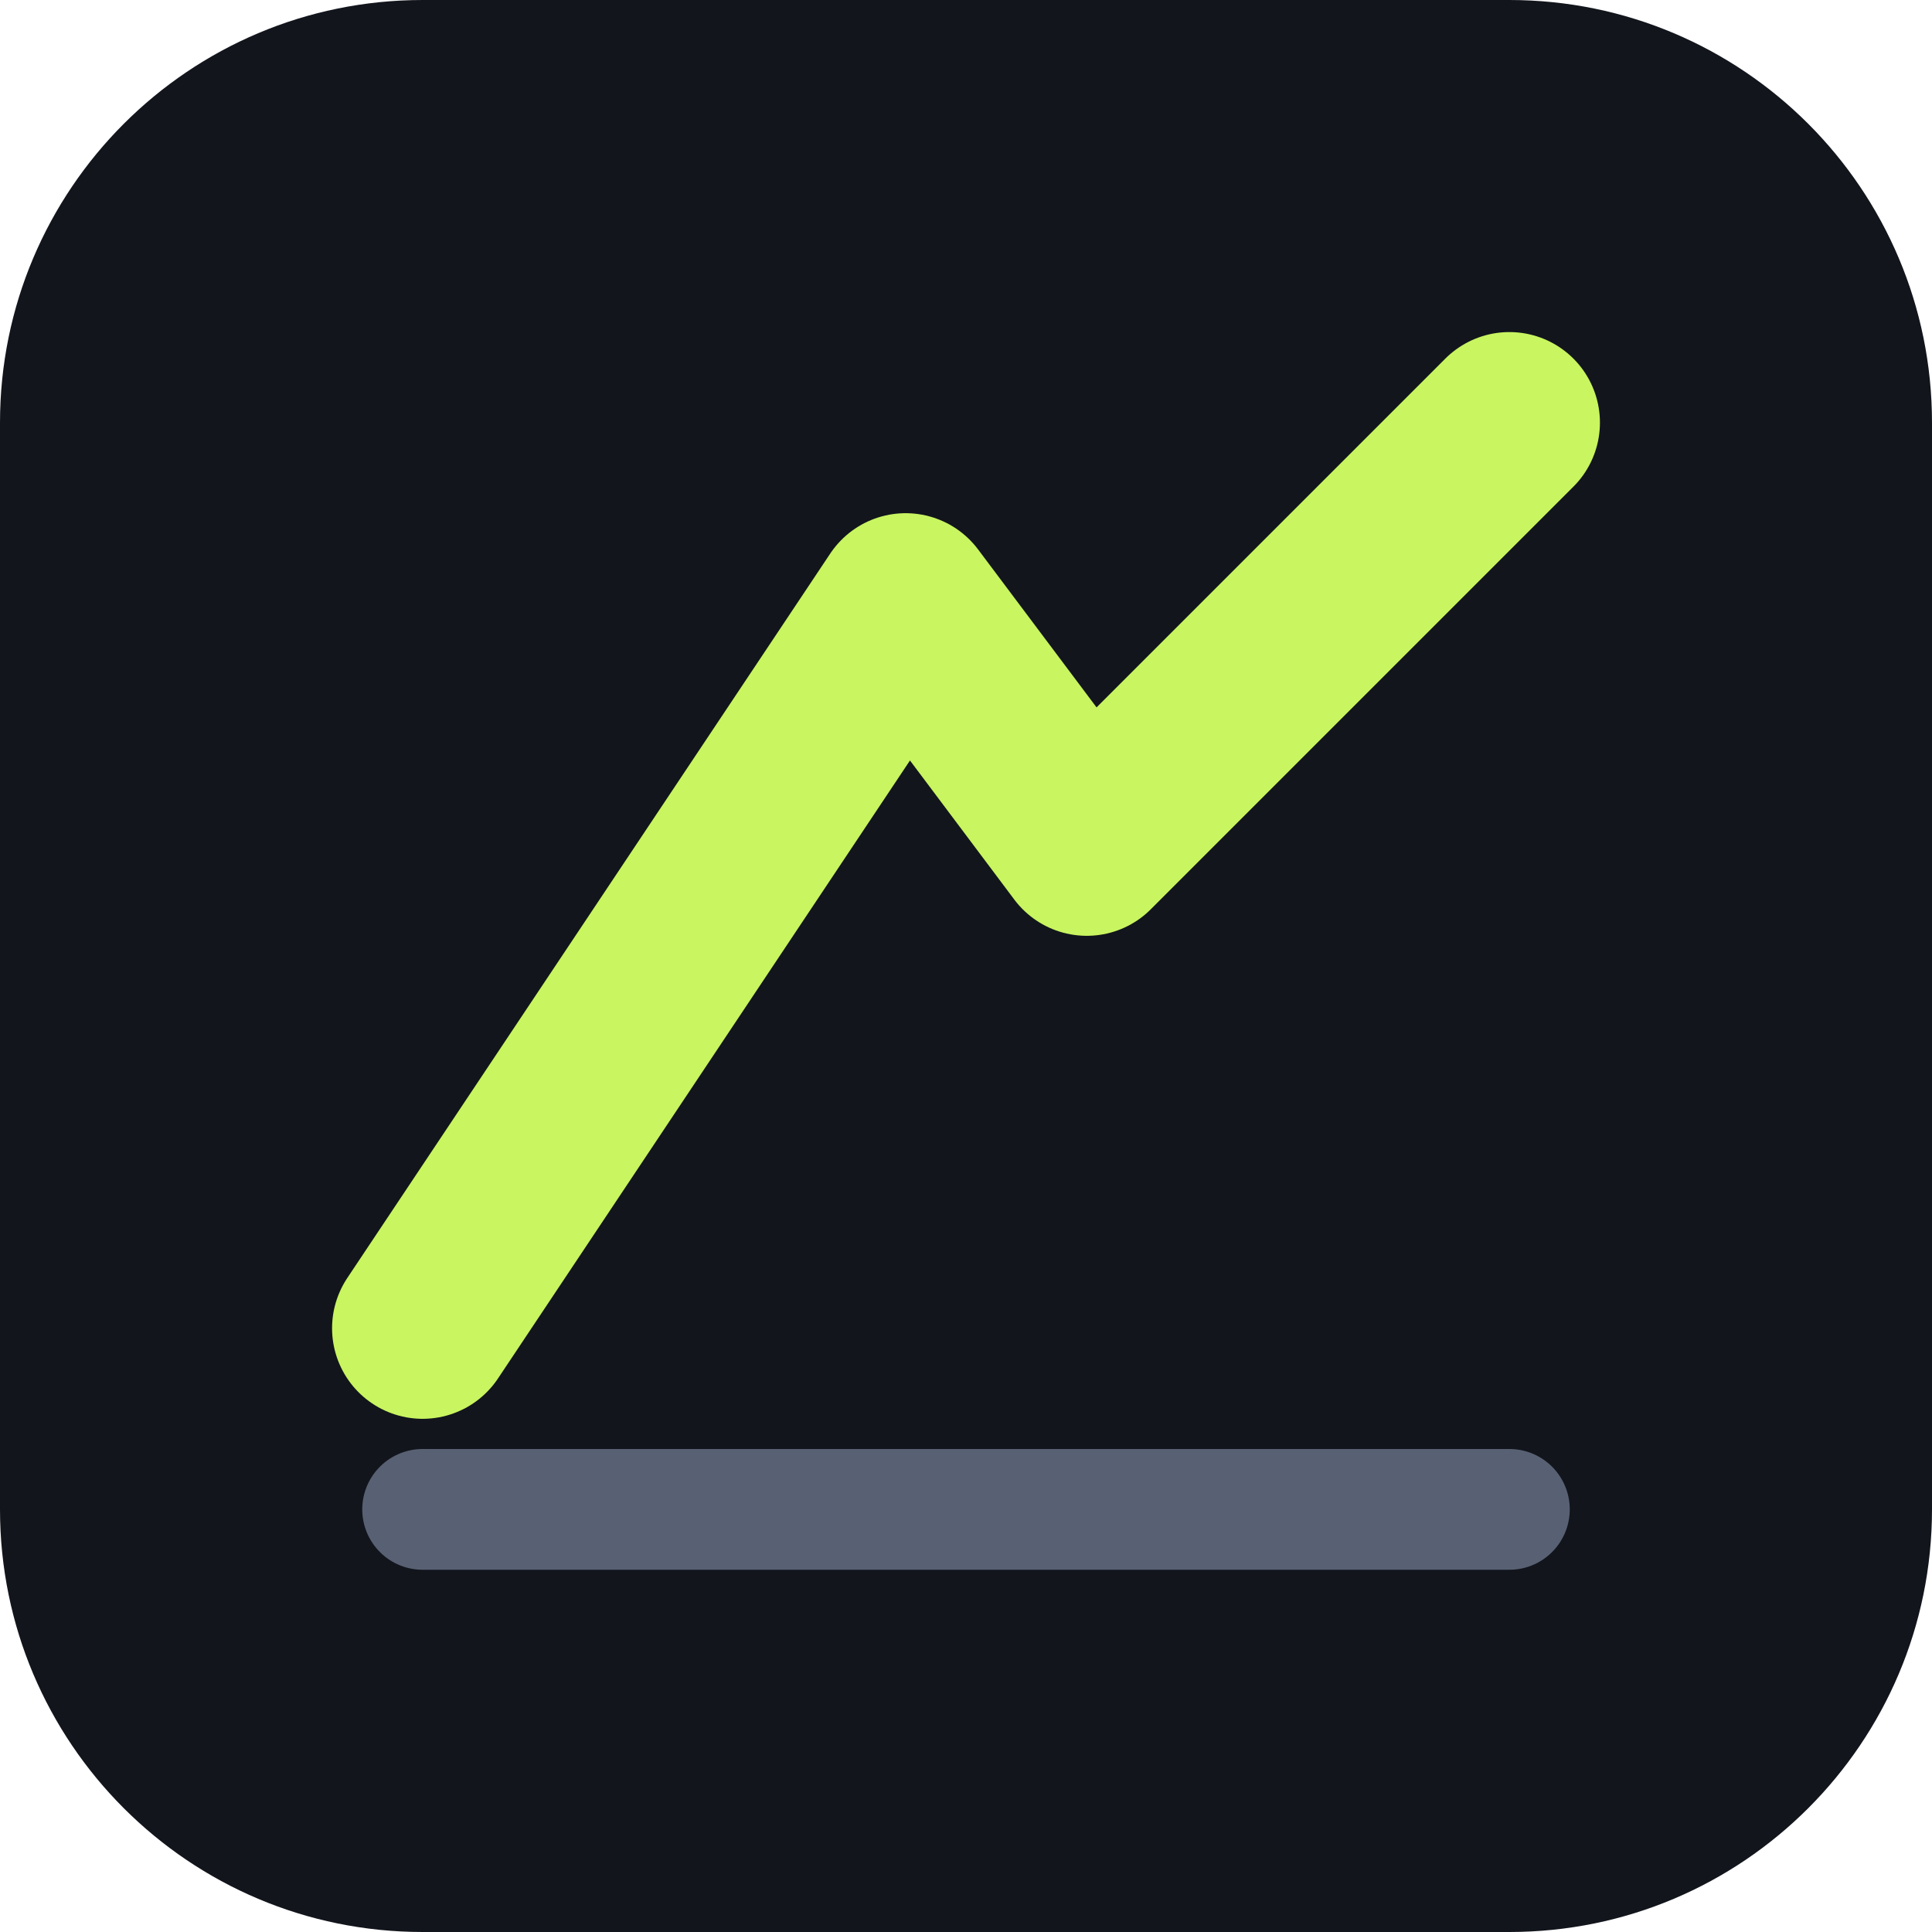
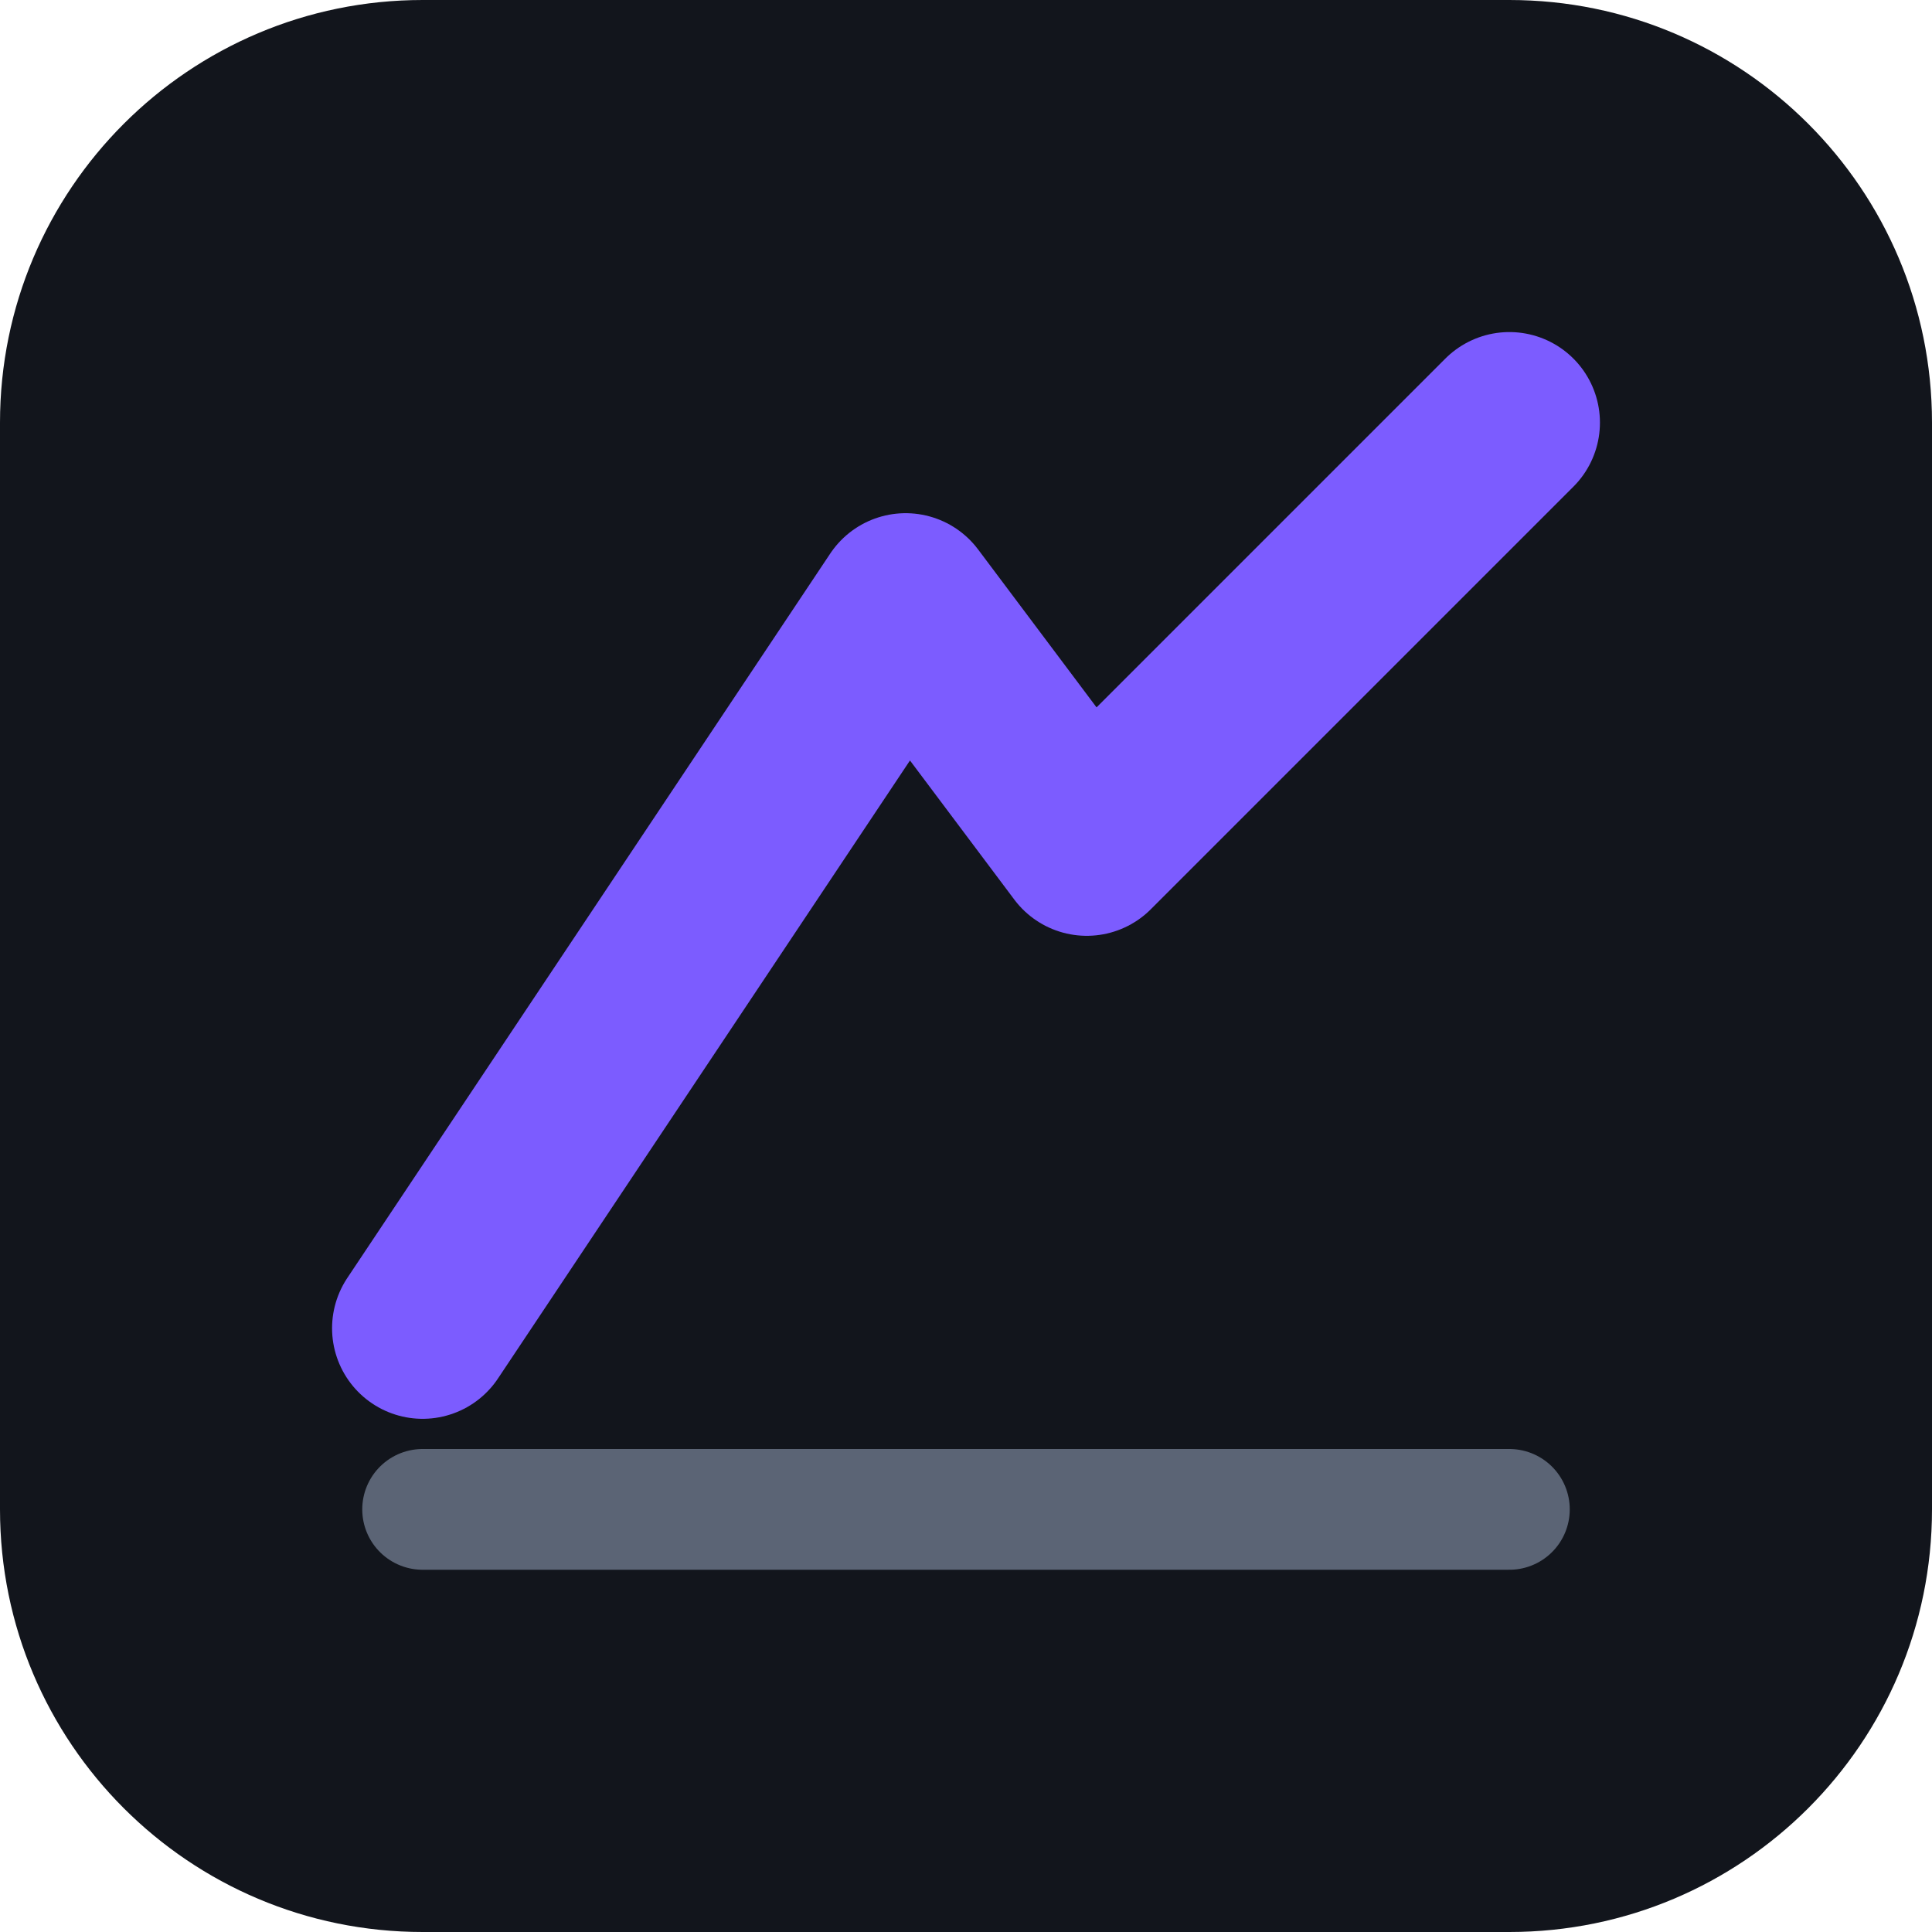
<svg xmlns="http://www.w3.org/2000/svg" viewBox="0 0 64 64">
  <rect width="64" height="64" rx="14" fill="#12151c" />
-   <path d="M14 44 L30 20 L36 28 L50 14" stroke="#c8f560" stroke-width="6" fill="none" stroke-linecap="round" stroke-linejoin="round" />
-   <path d="M14 50 H50" stroke="#586173" stroke-width="4" stroke-linecap="round" />
+   <path d="M14 44 L30 20 L36 28 L50 14" stroke="#7c5cff" stroke-width="6" fill="none" stroke-linecap="round" stroke-linejoin="round" />
+   <path d="M14 50 H50" stroke="#5b6475" stroke-width="4" stroke-linecap="round" />
</svg>
